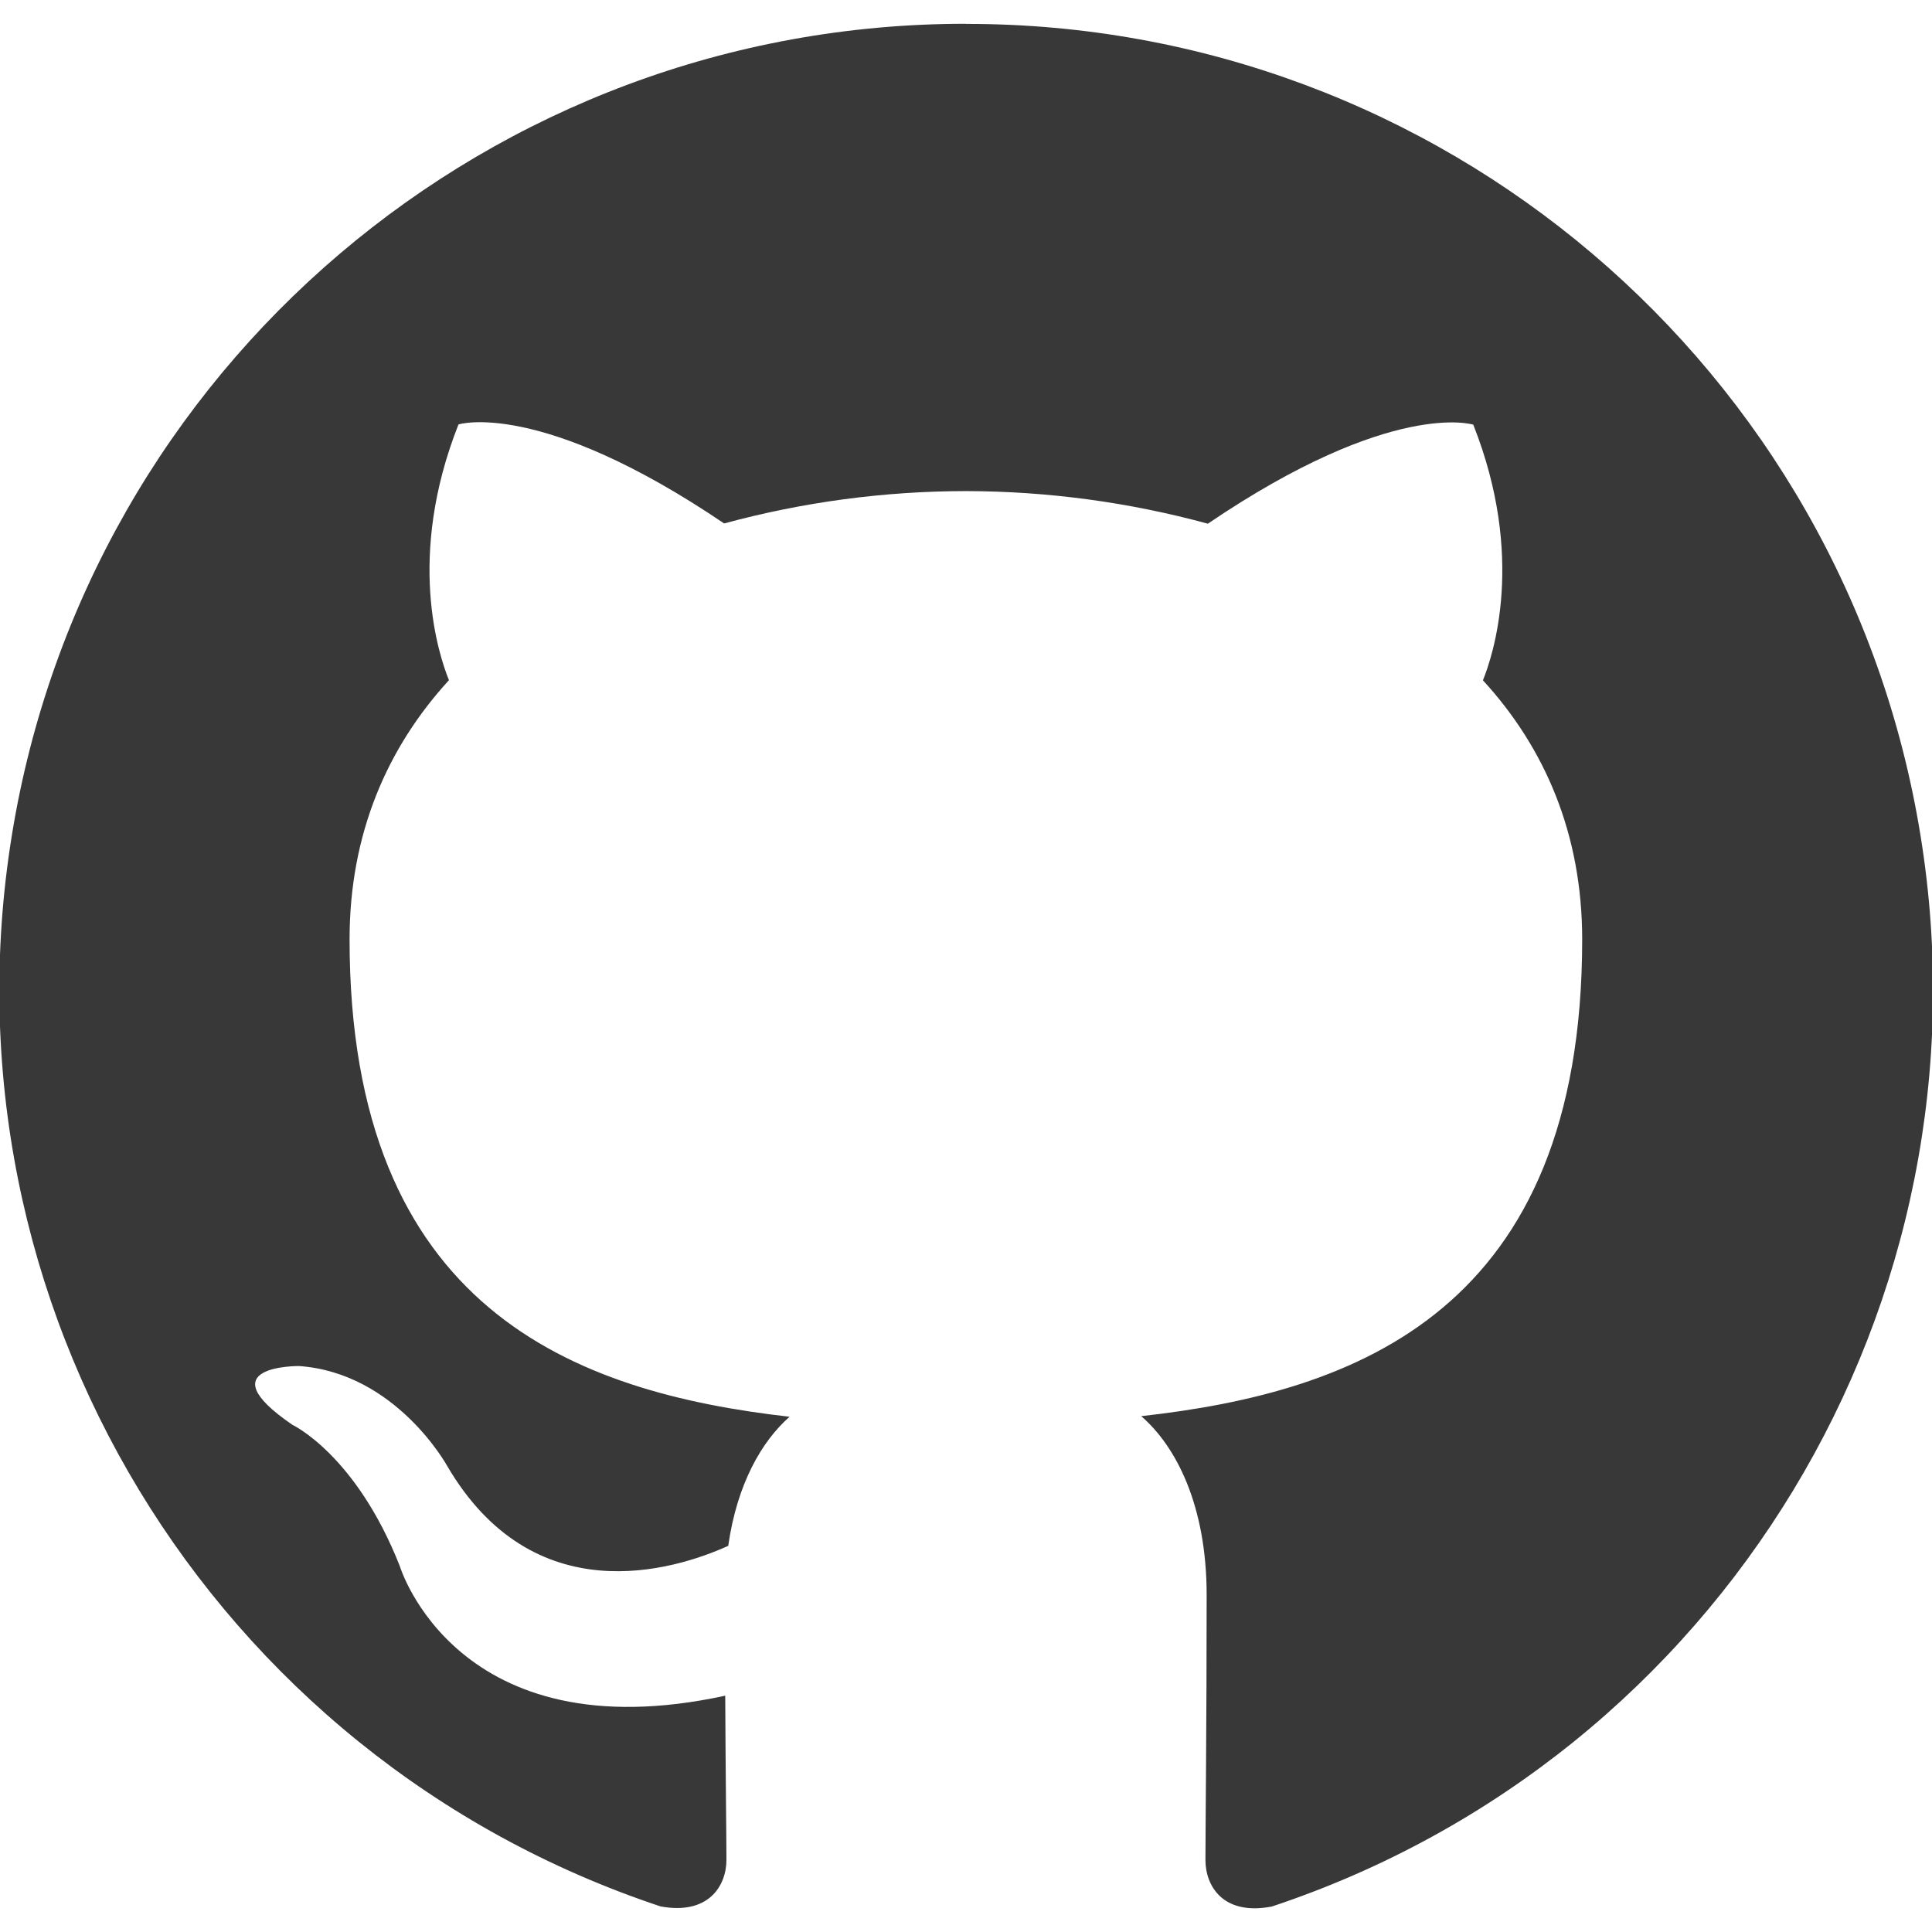
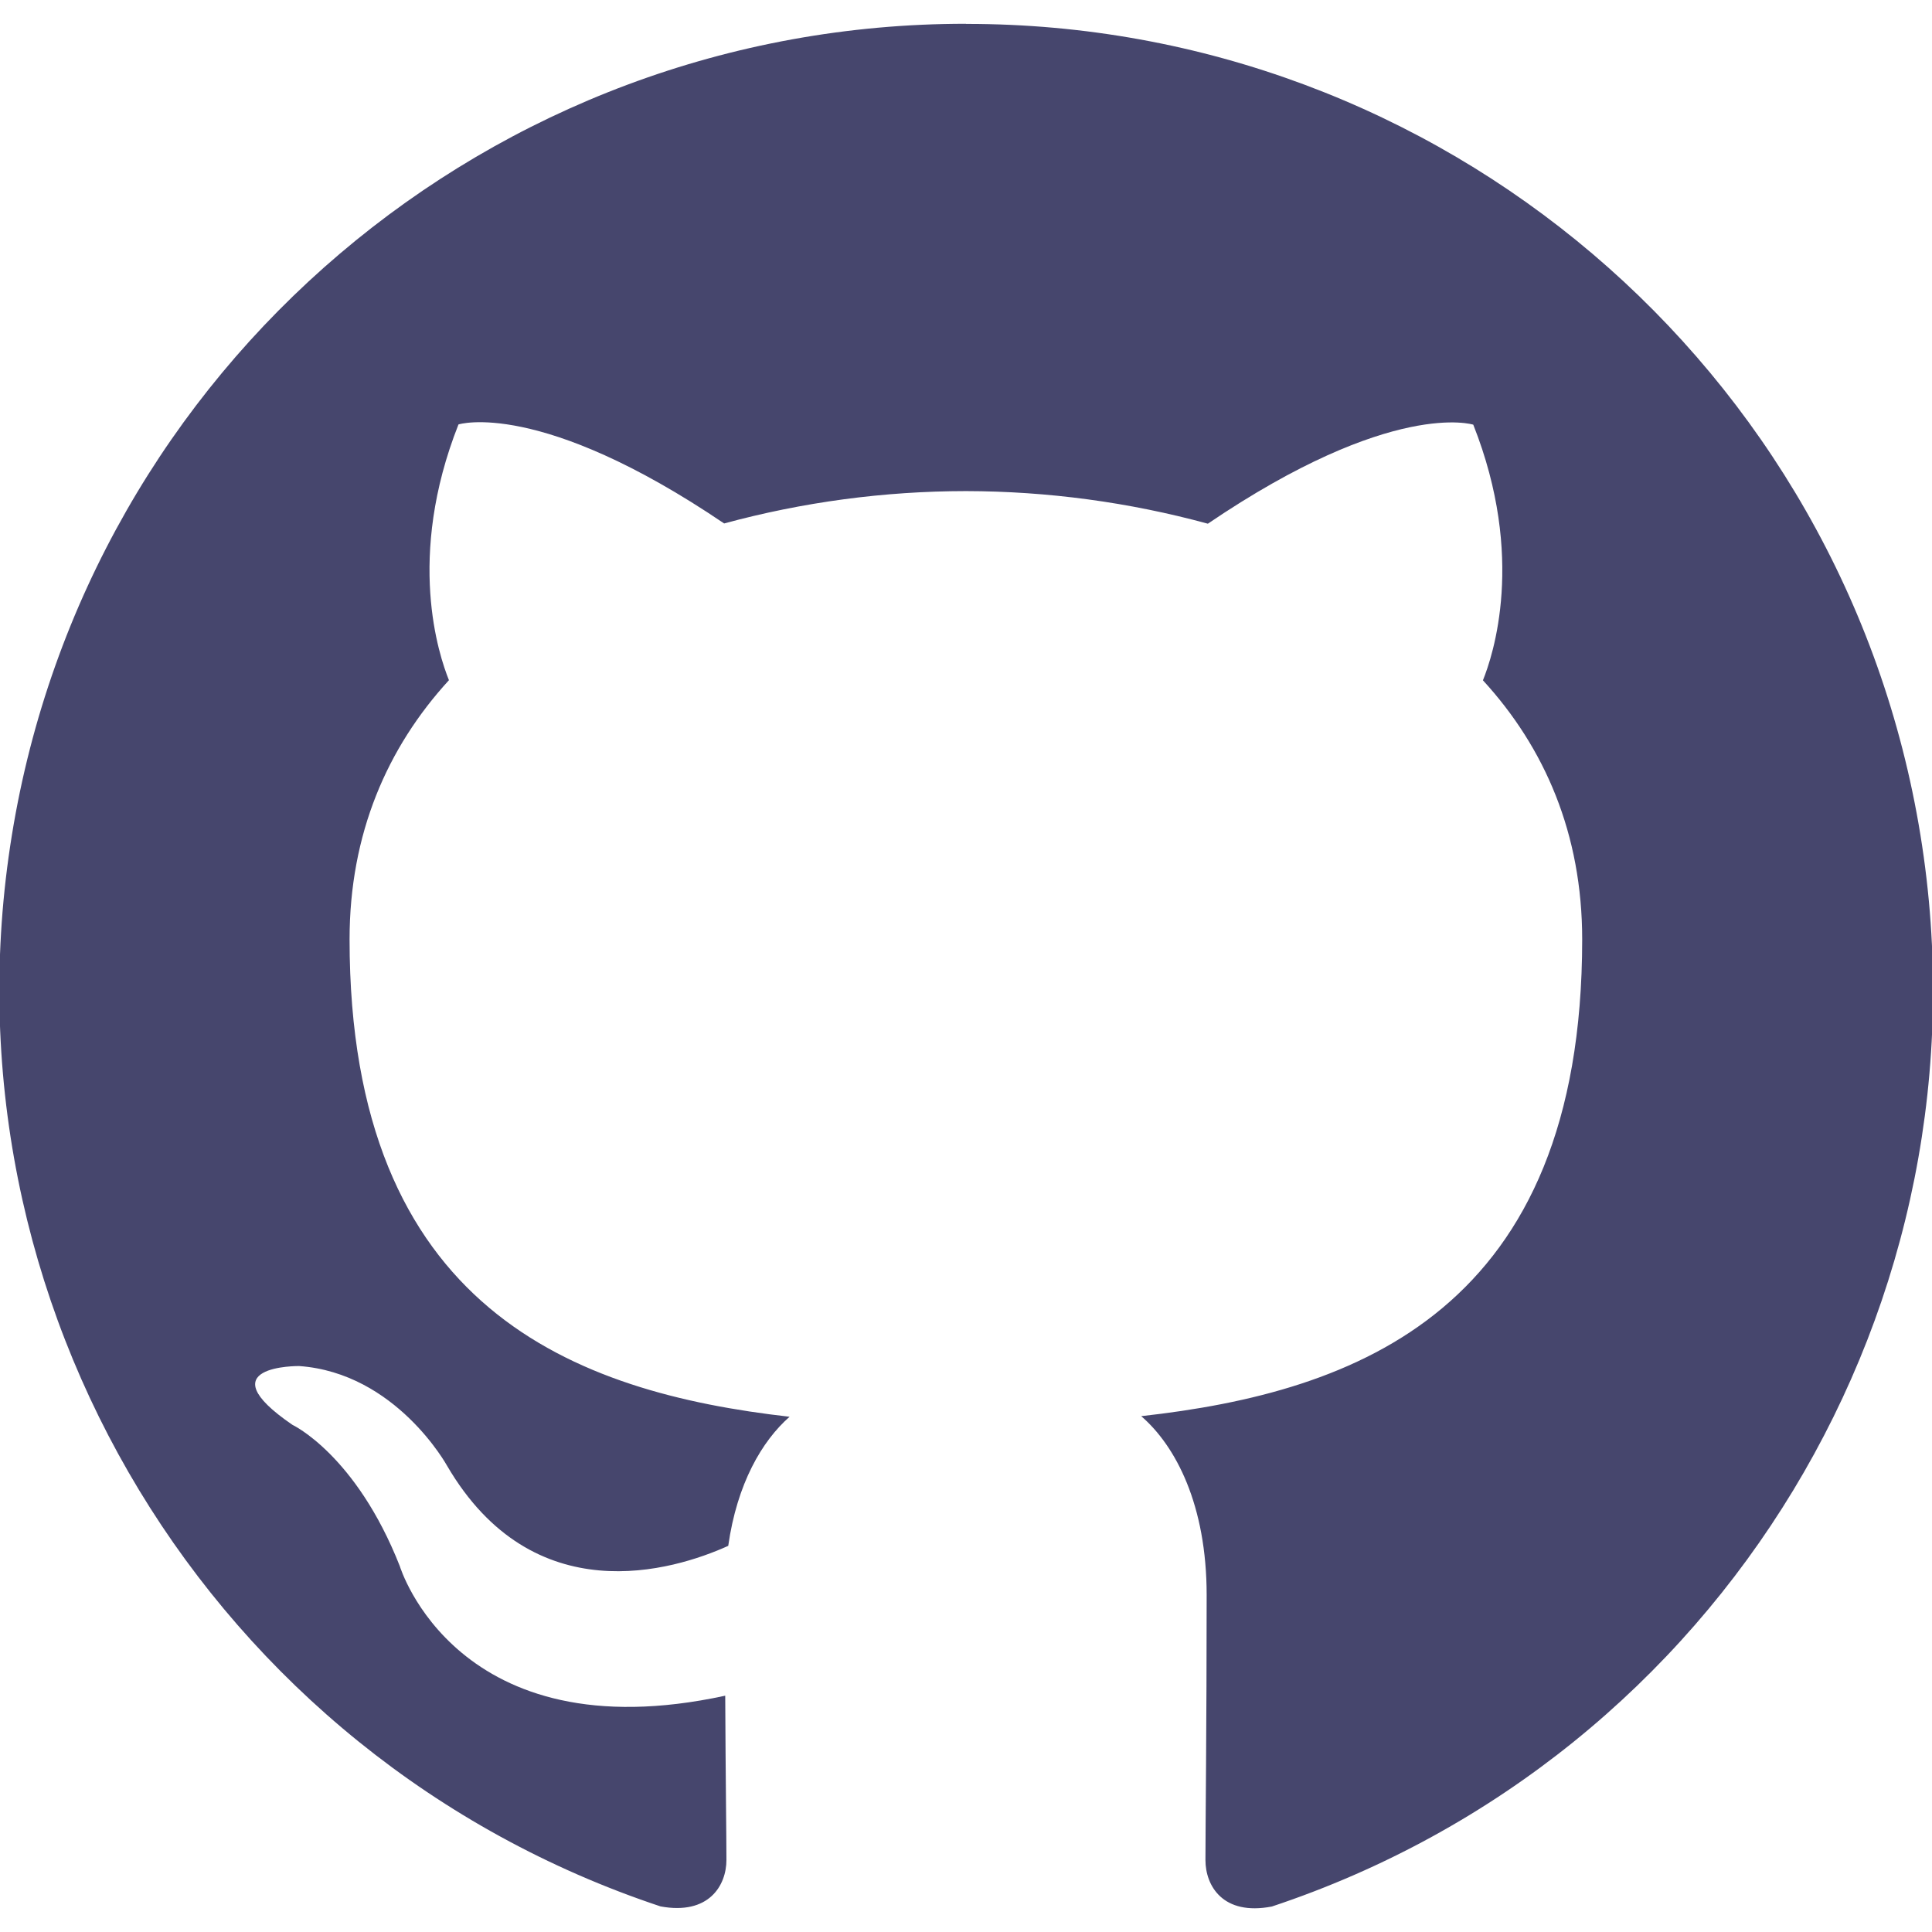
<svg xmlns="http://www.w3.org/2000/svg" viewBox="0 0 16 16">
-   <path fill="#383838" fill-rule="evenodd" d="M8 .197A8 8 0 005.47 15.788c.4.074.546-.173.546-.385 0-.19-.007-.693-.01-1.36-2.226.483-2.695-1.073-2.695-1.073-.364-.924-.889-1.17-.889-1.17-.726-.496.055-.487.055-.487.803.057 1.225.825 1.225.825.714 1.222 1.873.87 2.329.664.073-.516.28-.869.508-1.069-1.777-.202-3.644-.888-3.644-3.954 0-.873.311-1.587.823-2.146-.082-.203-.357-1.016.079-2.118 0 0 .671-.215 2.2.82A7.662 7.662 0 018 4.067a7.67 7.67 0 012.003.27c1.527-1.036 2.198-.82 2.198-.82.436 1.1.162 1.914.08 2.117.513.559.822 1.273.822 2.146 0 3.074-1.87 3.75-3.652 3.948.286.247.542.735.542 1.482 0 1.069-.01 1.932-.01 2.194 0 .214.145.463.55.385A8 8 0 008 .198" />
+   <path fill="#46466D" fill-rule="evenodd" d="M8 .197A8 8 0 005.47 15.788c.4.074.546-.173.546-.385 0-.19-.007-.693-.01-1.36-2.226.483-2.695-1.073-2.695-1.073-.364-.924-.889-1.17-.889-1.17-.726-.496.055-.487.055-.487.803.057 1.225.825 1.225.825.714 1.222 1.873.87 2.329.664.073-.516.28-.869.508-1.069-1.777-.202-3.644-.888-3.644-3.954 0-.873.311-1.587.823-2.146-.082-.203-.357-1.016.079-2.118 0 0 .671-.215 2.2.82A7.662 7.662 0 018 4.067a7.67 7.67 0 012.003.27c1.527-1.036 2.198-.82 2.198-.82.436 1.1.162 1.914.08 2.117.513.559.822 1.273.822 2.146 0 3.074-1.87 3.75-3.652 3.948.286.247.542.735.542 1.482 0 1.069-.01 1.932-.01 2.194 0 .214.145.463.55.385A8 8 0 008 .198" />
</svg>
